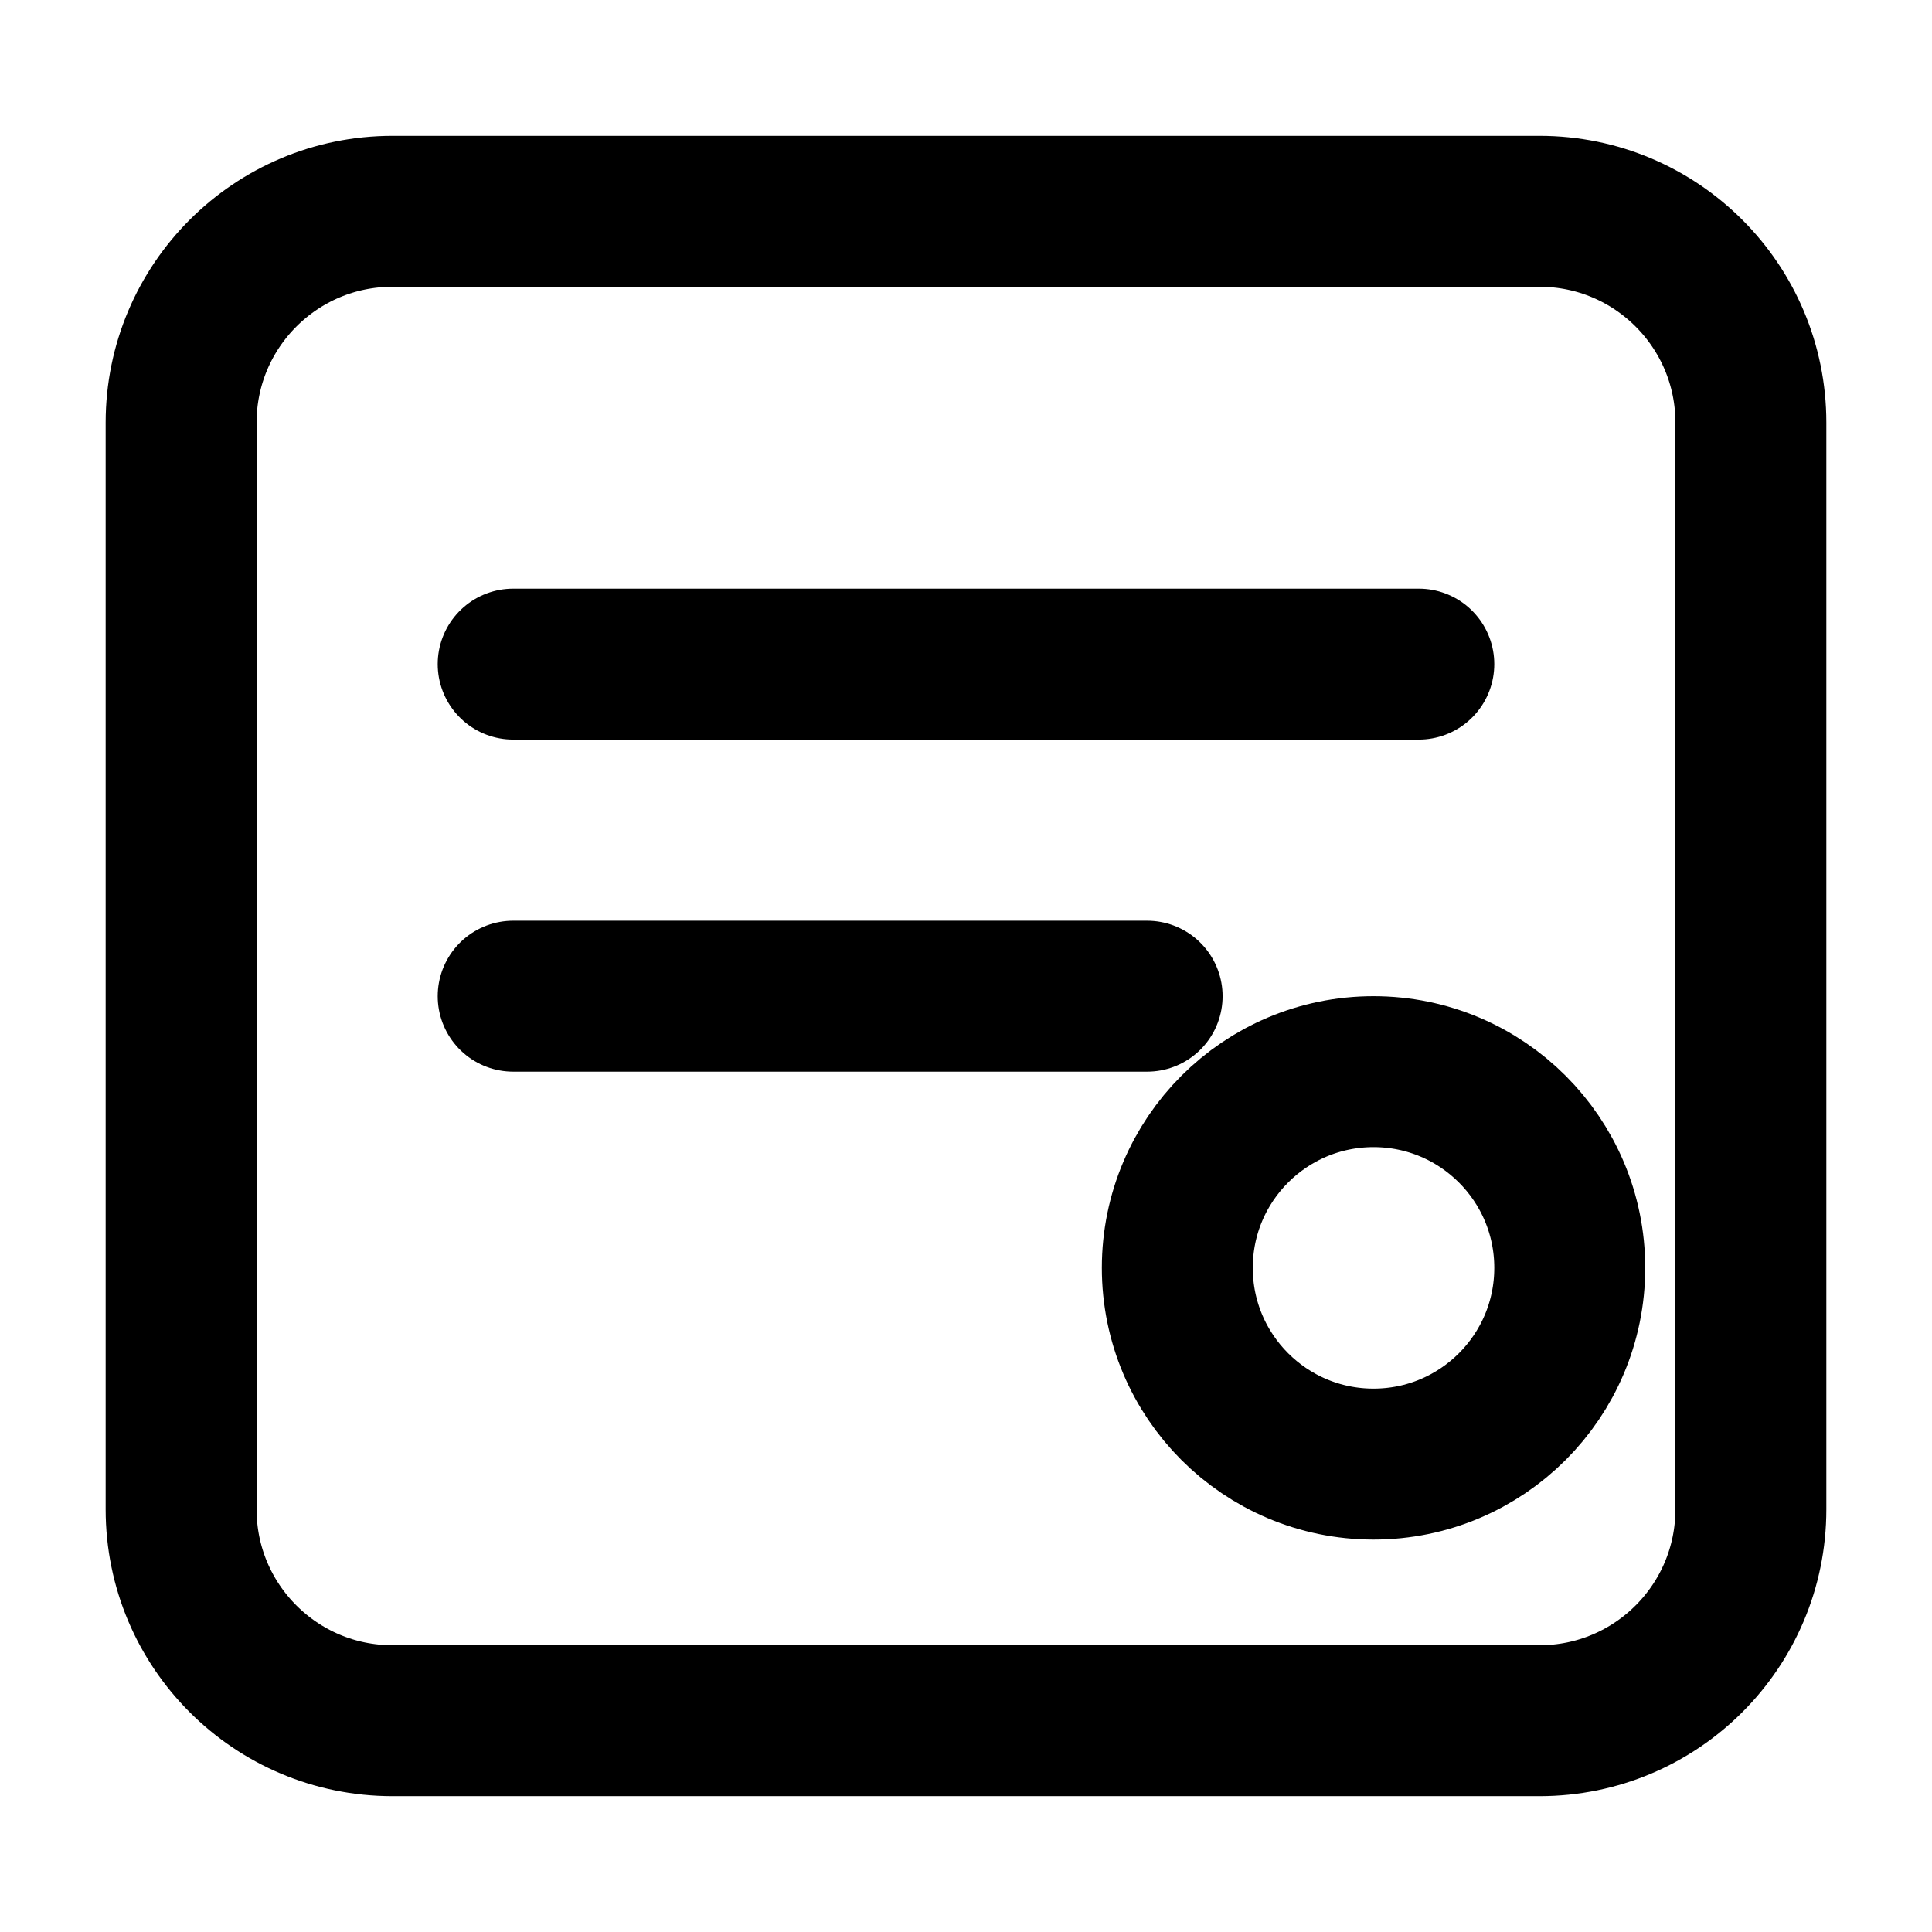
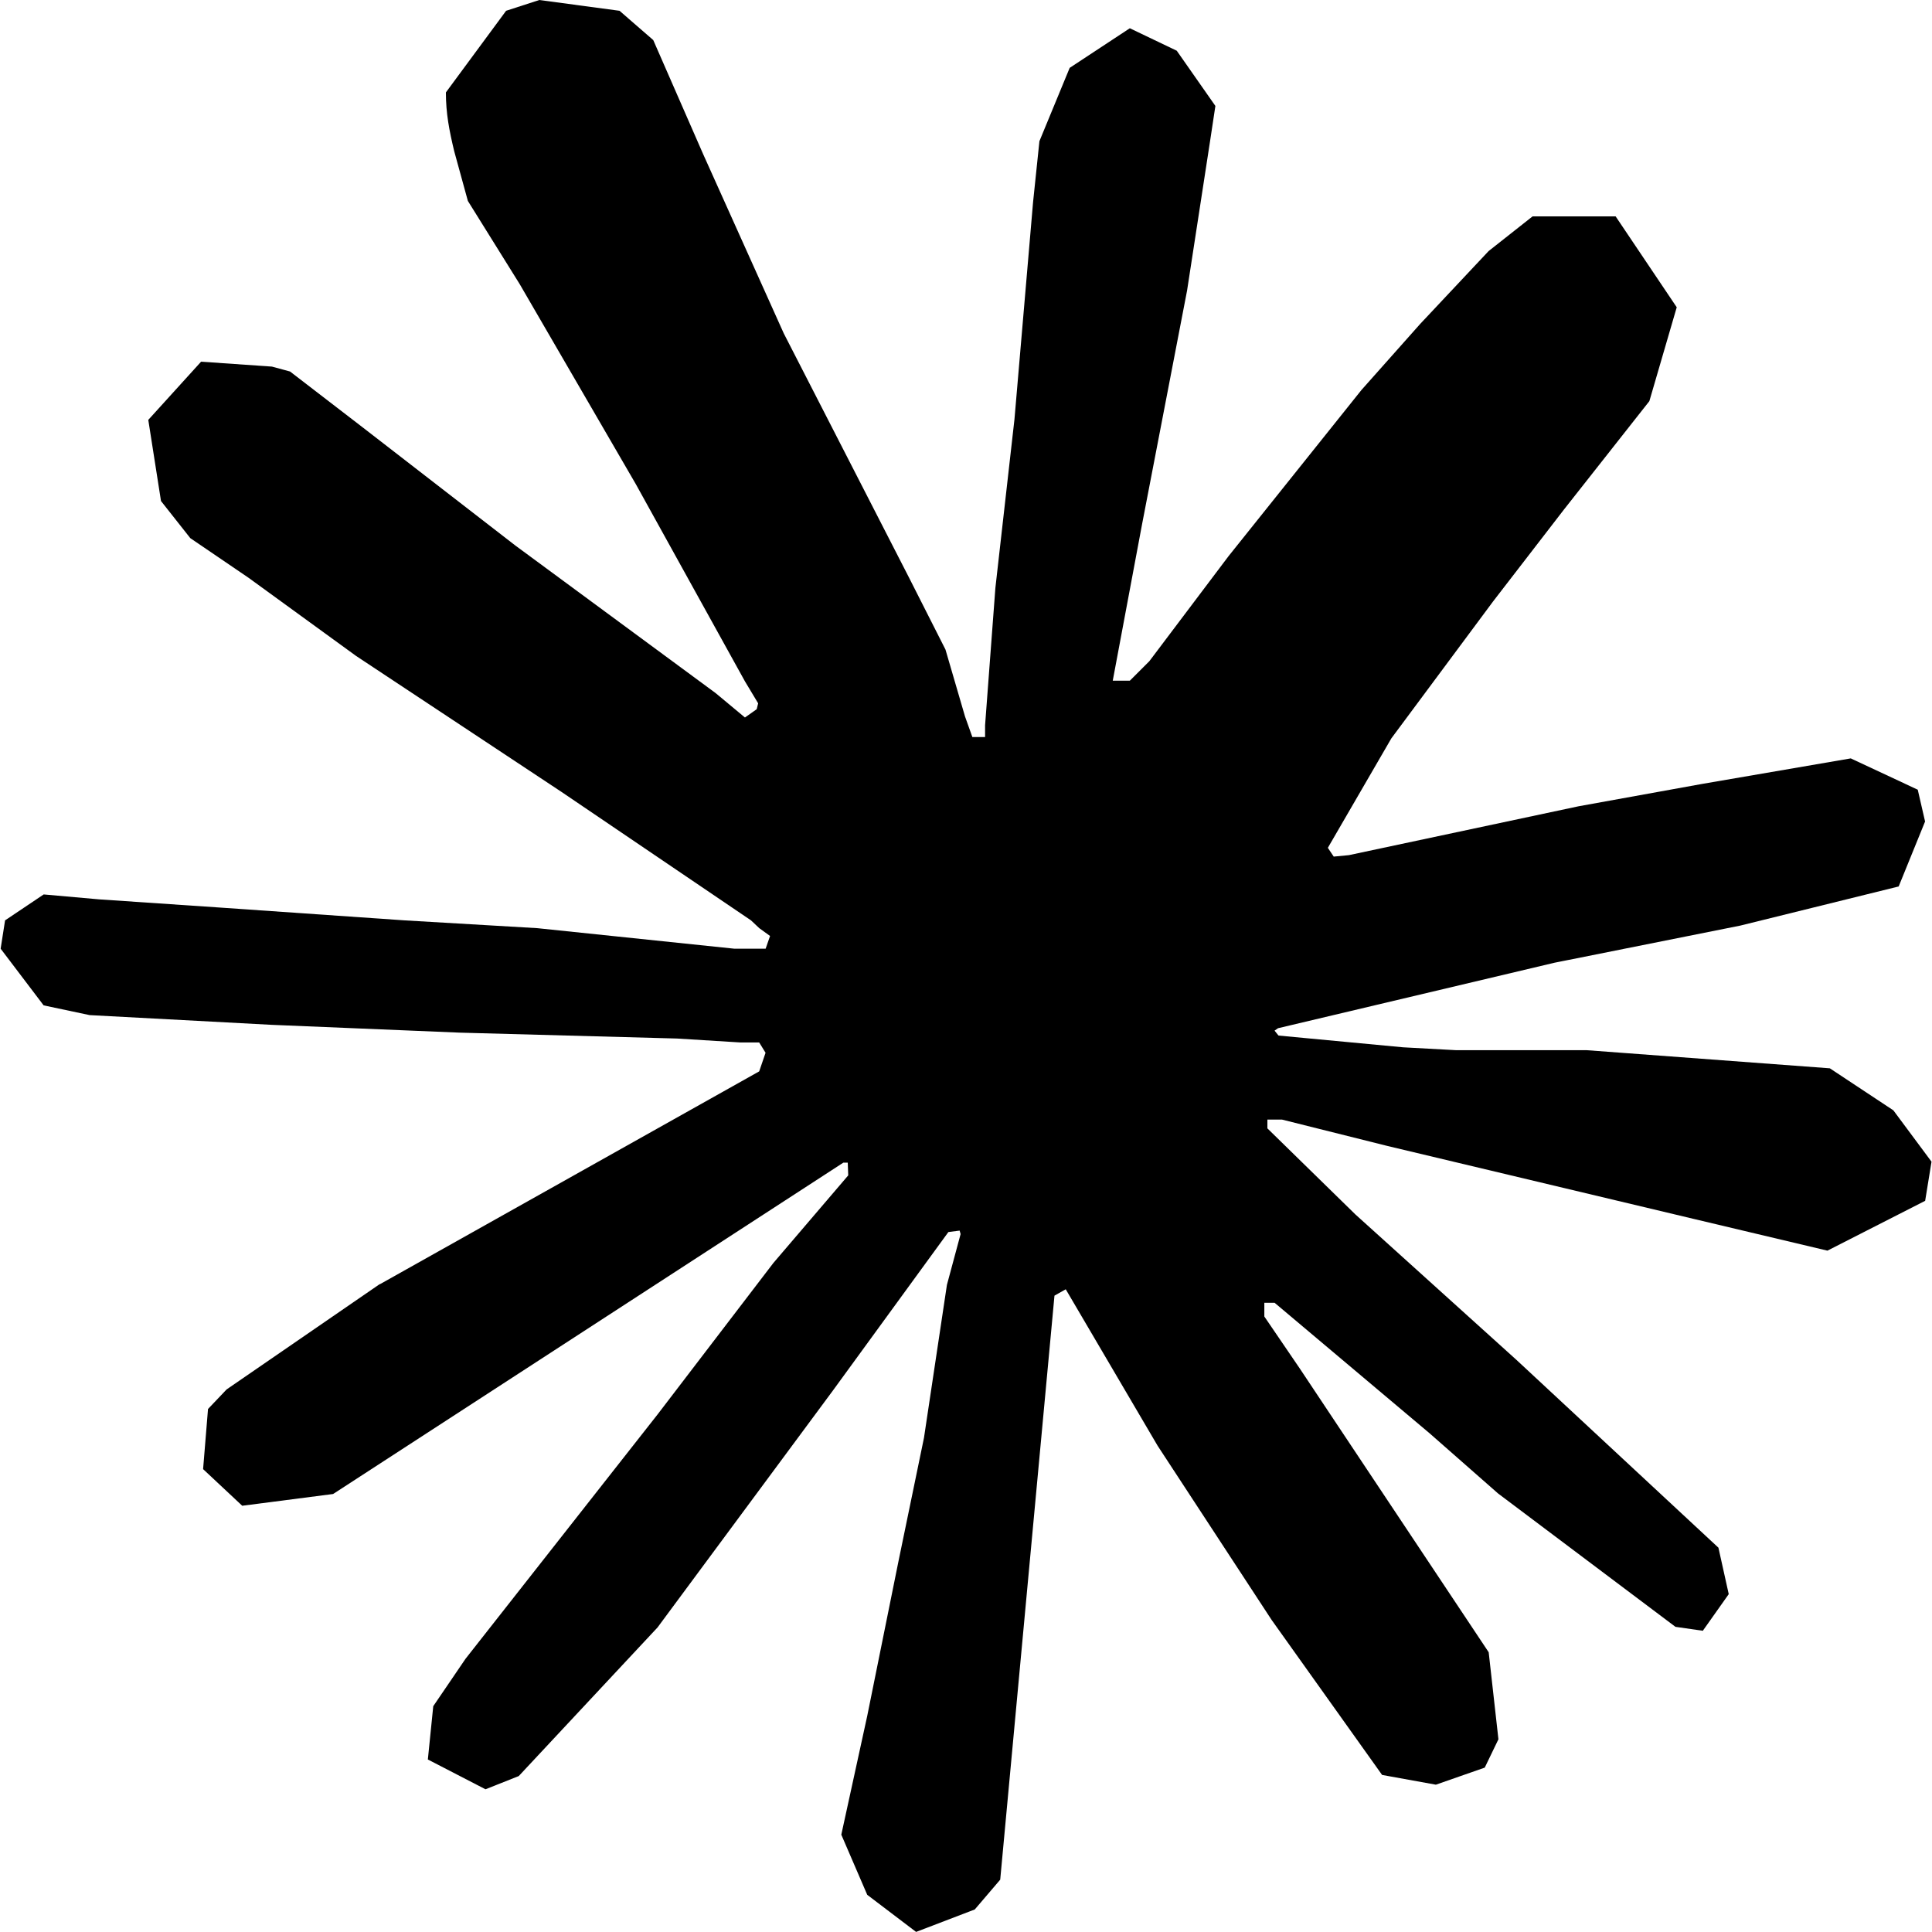
- <svg xmlns="http://www.w3.org/2000/svg" width="128" height="128" viewBox="0 0 128 128" fill="none">
-   <rect x="12" y="14" width="104" height="100" rx="14" stroke="currentColor" stroke-width="10" />
-   <path d="M34 44H94" stroke="currentColor" stroke-width="10" stroke-linecap="round" />
-   <path d="M34 66H76" stroke="currentColor" stroke-width="10" stroke-linecap="round" />
-   <circle cx="91" cy="84" r="13" stroke="currentColor" stroke-width="10" />
+ <svg xmlns="http://www.w3.org/2000/svg" width="24" height="24" viewBox="0 0 24 24">
+   <path fill="currentColor" d="m4.714 15.956 4.717-2.647.079-.231-.079-.128h-.231l-.789-.049-2.696-.073-2.337-.097-2.265-.121-.571-.121-.534-.704.055-.352.48-.322.686.061 1.518.103 2.277.158 1.651.097 2.447.255h.389l.055-.158-.134-.097-.103-.097L6.973 9.836l-2.55-1.688-1.336-.971-.723-.492-.364-.461-.158-1.008.656-.723.88.061.225.061.892.686 1.906 1.475 2.489 1.834.364.303.146-.103.018-.073-.164-.273-1.354-2.447-1.445-2.489-.643-1.032-.17-.619c-.061-.255-.103-.467-.103-.729L6.287.134 6.7 0l.996.134.419.364.619 1.415 1.002 2.228 1.554 3.03.455.898.243.832.091.255h.158v-.146l.128-1.706.237-2.095.231-2.696.079-.759.376-.911.747-.492.583.279.48.686-.067.443-.285 1.852-.559 2.902-.364 1.943h.212l.243-.243.984-1.305 1.651-2.064.729-.82.85-.905.546-.431h1.032l.759 1.129-.34 1.166-1.062 1.348-.88 1.141-1.263 1.7-.789 1.36.073.109.188-.018 2.853-.607 1.542-.279 1.84-.316.832.389.091.395-.328.807-1.967.486-2.307.461-3.436.814-.043.03.049.061 1.548.146.662.036h1.621l3.018.225.789.522.474.638-.079.486-1.214.619-1.639-.389-3.825-.911-1.311-.328h-.182v.109l1.093 1.069 2.003 1.809 2.507 2.331.128.577-.322.455-.34-.049-2.204-1.657-.85-.747-1.925-1.621h-.128v.17l.443.65 2.344 3.521.121 1.081-.17.352-.607.212-.668-.121-1.372-1.925L14.38 17.959l-1.141-1.943-.14.079-.674 7.255-.316.37-.729.279-.607-.461-.322-.747.322-1.475.389-1.925.316-1.53.285-1.9.17-.631-.012-.043-.14.018-1.433 1.967-2.18 2.945-1.724 1.846-.413.164-.716-.37.067-.662.401-.589 2.386-3.036 1.439-1.882.929-1.087-.006-.158h-.055l-6.338 4.116-1.129.146-.486-.455.061-.747.231-.243 1.906-1.311Z" />
</svg>
